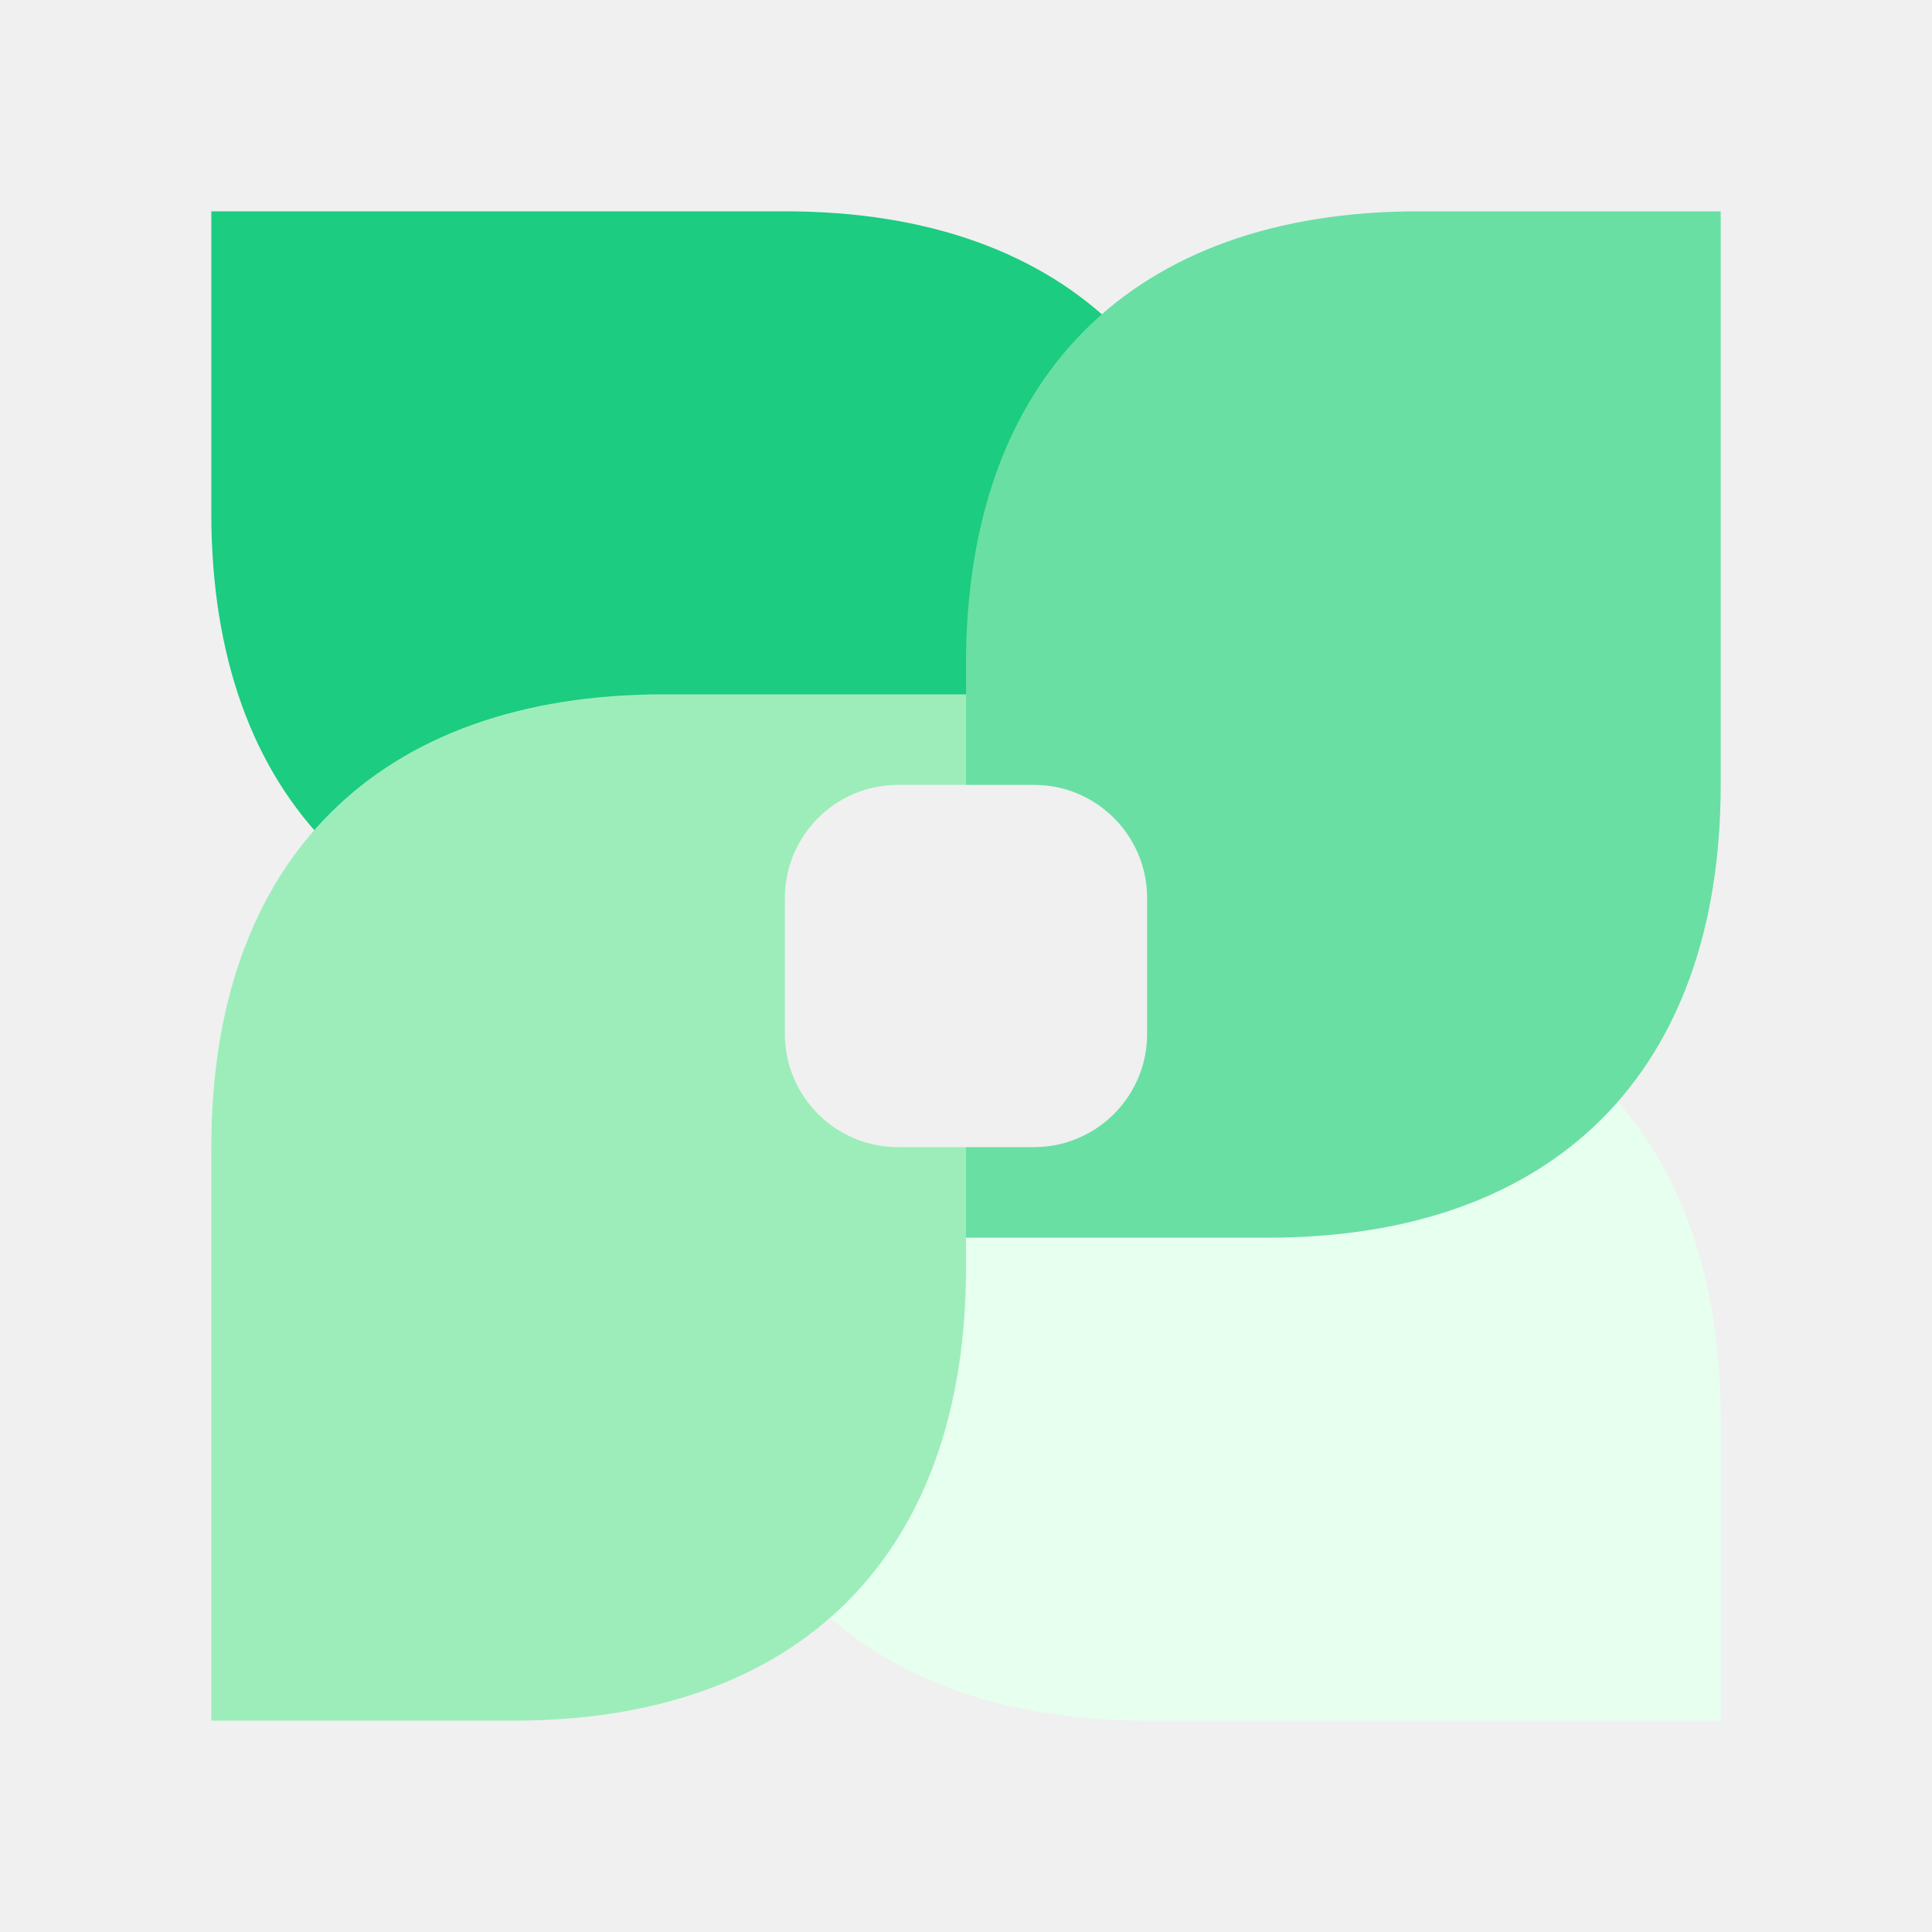
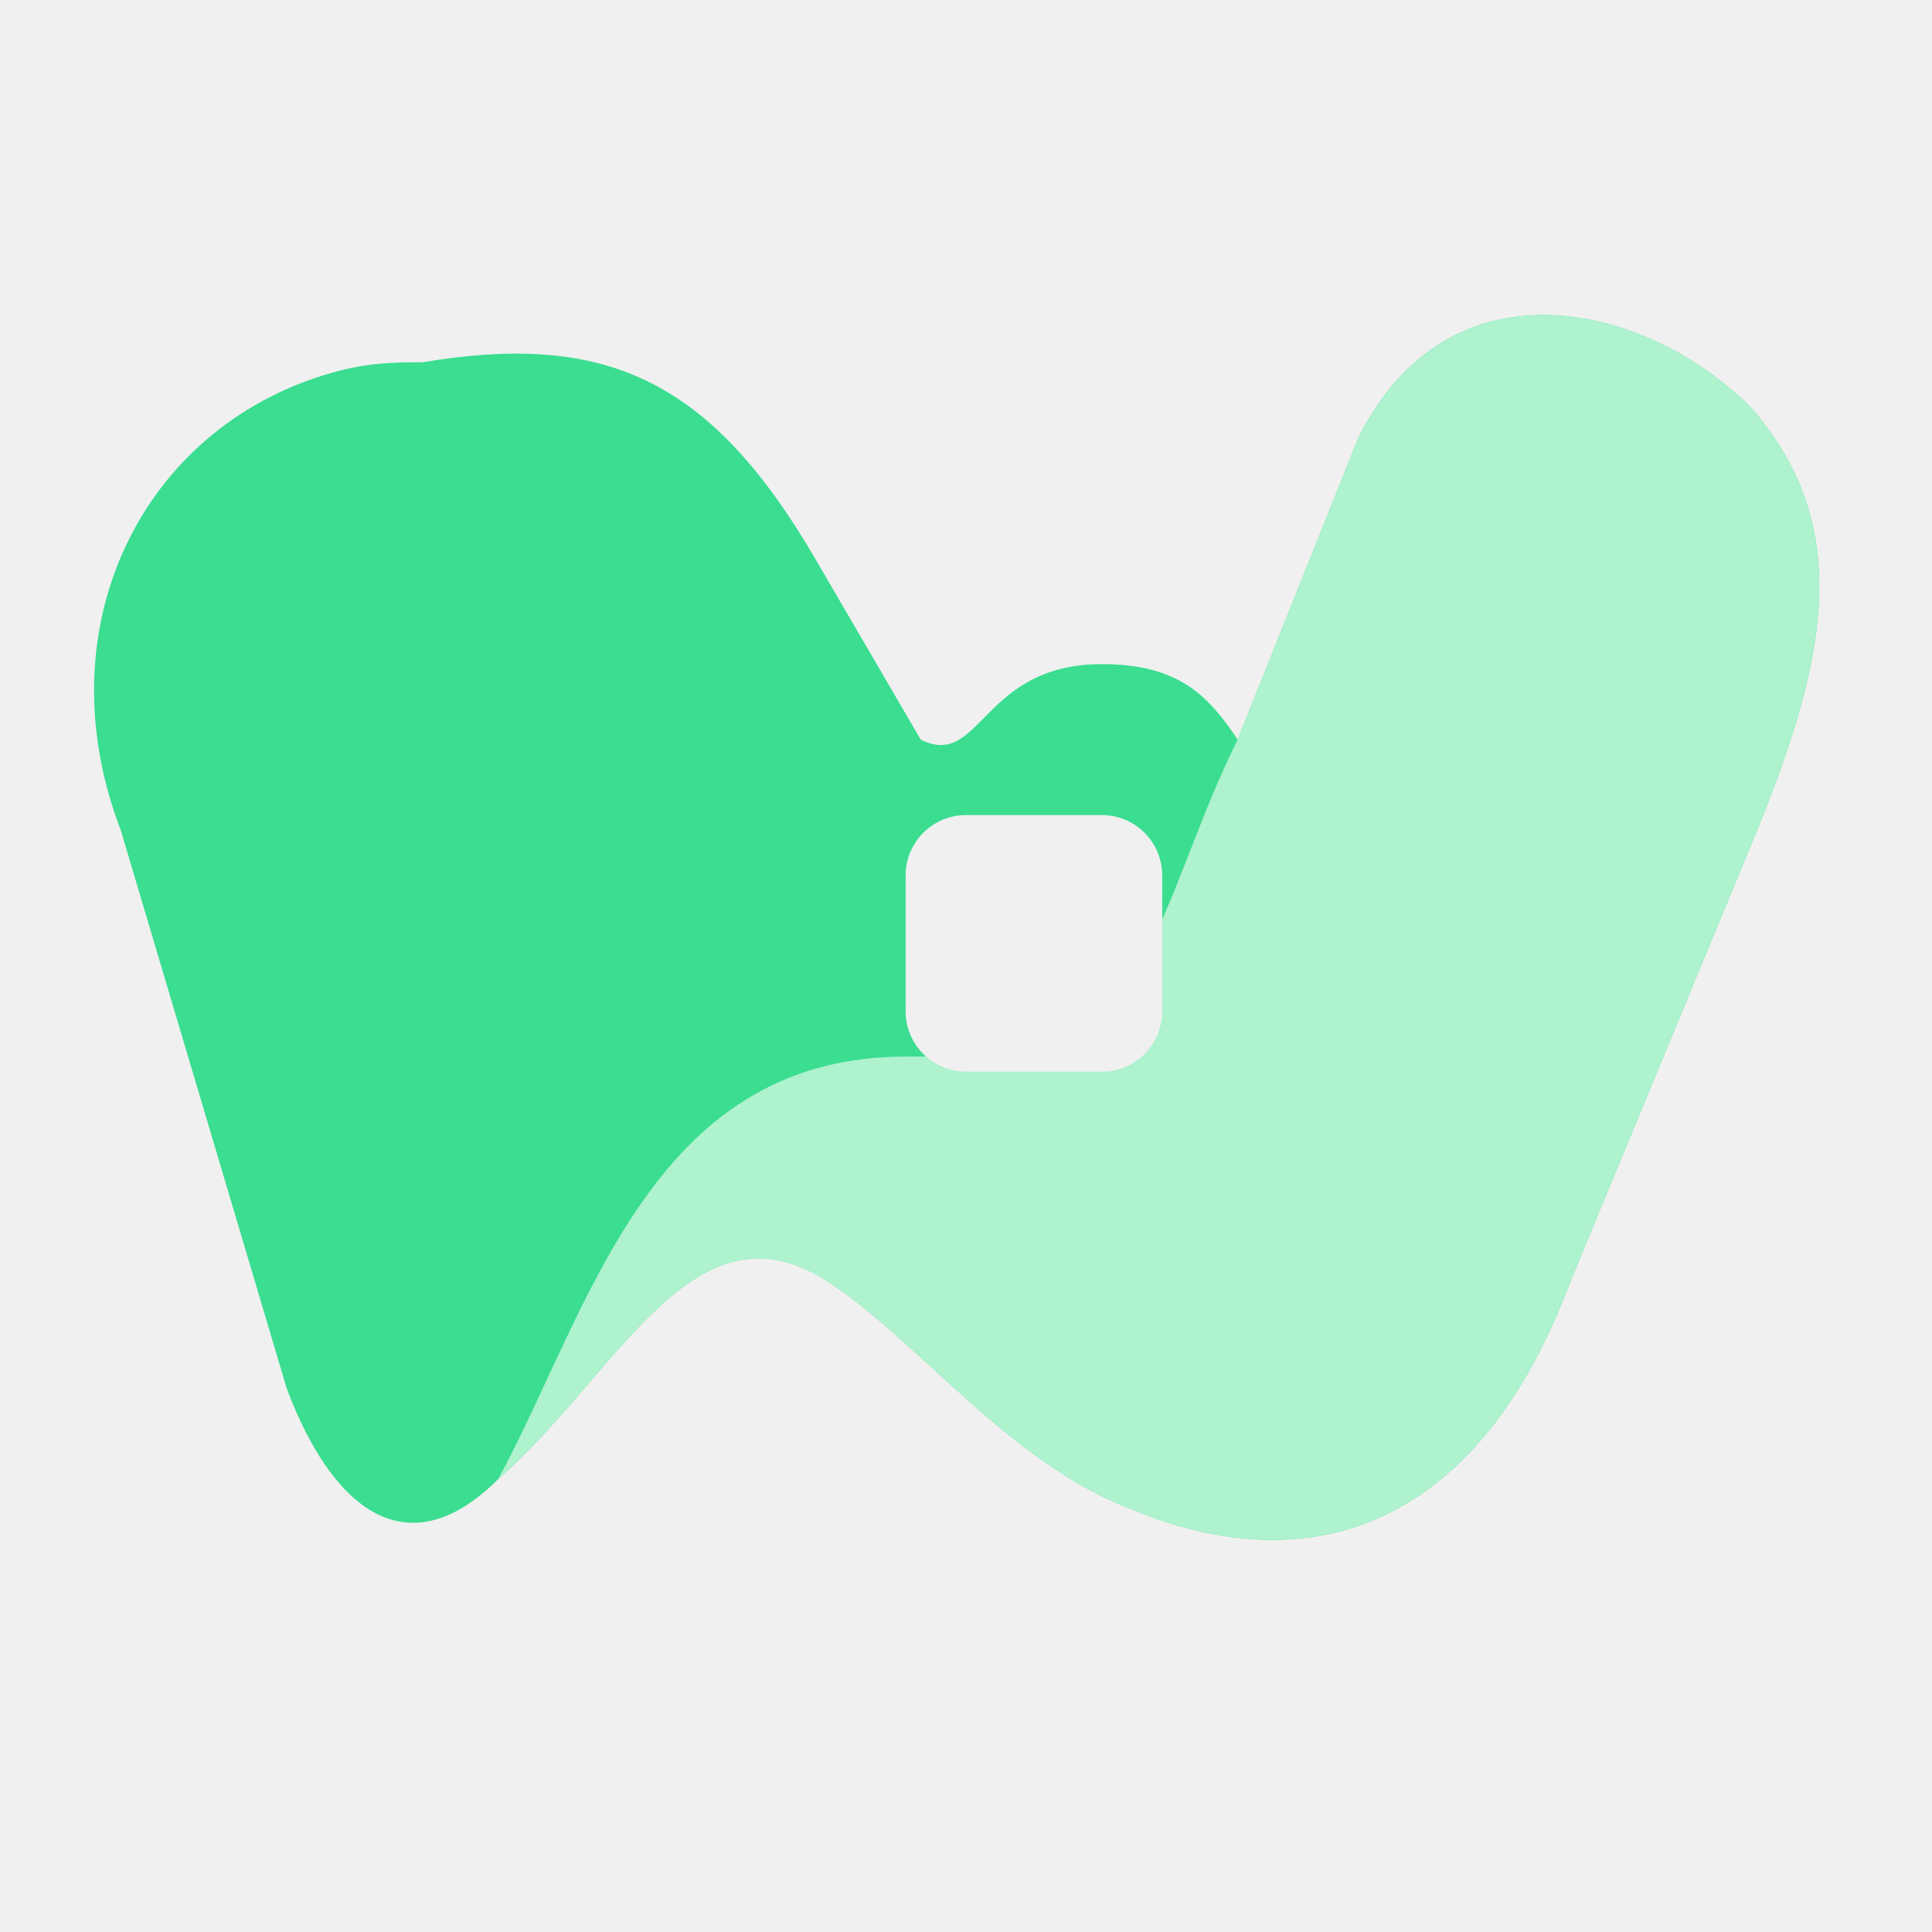
- <svg xmlns="http://www.w3.org/2000/svg" viewBox="0 0 128 128" width="128" height="128" role="img" aria-labelledby="wg2-dark-title wg2-dark-desc">
+ <svg xmlns="http://www.w3.org/2000/svg" width="128" height="128" viewBox="0 0 128 128" role="img" aria-label="WeGen2">
  <defs>
-     <mask id="wg2-dark-aperture" maskUnits="userSpaceOnUse" x="0" y="0" width="128" height="128">
+     <mask id="wg2-dark-pixel" maskUnits="userSpaceOnUse" x="0" y="0" width="128" height="128">
      <rect width="128" height="128" fill="white" />
-       <rect x="52" y="52" width="24" height="24" rx="7.5" fill="black" />
+       <path d="M64 54 H73 A4 4 0 0 1 77 58 V67 A4 4 0 0 1 73 71 H64 A4 4 0 0 1 60 67 V58 A4 4 0 0 1 64 54 Z" fill="black" />
    </mask>
  </defs>
-   <g id="wg2-dark-petals" mask="url(#wg2-dark-aperture)">
-     <path id="wg2-dark-leaf-nw" d="M14 14H52C71 14 82 25 82 44V64H44C25 64 14 53 14 34Z" transform="rotate(0 64 64)" fill="#1CCC80" />
-     <path id="wg2-dark-leaf-se" d="M14 14H52C71 14 82 25 82 44V64H44C25 64 14 53 14 34Z" transform="rotate(180 64 64)" fill="#E6FFEF" />
-     <path id="wg2-dark-leaf-ne" d="M14 14H52C71 14 82 25 82 44V64H44C25 64 14 53 14 34Z" transform="rotate(90 64 64)" fill="#69DFA4" />
-     <path id="wg2-dark-leaf-sw" d="M14 14H52C71 14 82 25 82 44V64H44C25 64 14 53 14 34Z" transform="rotate(270 64 64)" fill="#9DEDBB" />
+   <g mask="url(#wg2-dark-pixel)">
+     <path d="M28 24 C40 22 47 25 54 37 L61 49 C65 51 65 44 73 44 C78 44 80 46 82 49 L90 29 C96 17 109 20 116 27 C123 35 121 44 116 56 L104 85 C98 101 87 105 75 100 C67 97 61 89 55 85 C46 79 41 91 33 98 C27 104 22 100 19 92 L8 55 C3 42 9 29 21 25 C24 24 26 24 28 24 Z" fill="#3BDD91" />
+     <path d="M82 49 L90 29 C96 17 109 20 116 27 C123 35 121 44 116 56 L104 85 C98 101 87 105 75 100 C67 97 61 89 55 85 C46 79 41 91 33 98 C39 87 43 70 60 70 L66 70 C76 70 77 59 82 49 Z" fill="#AEF2CE" />
  </g>
</svg>
